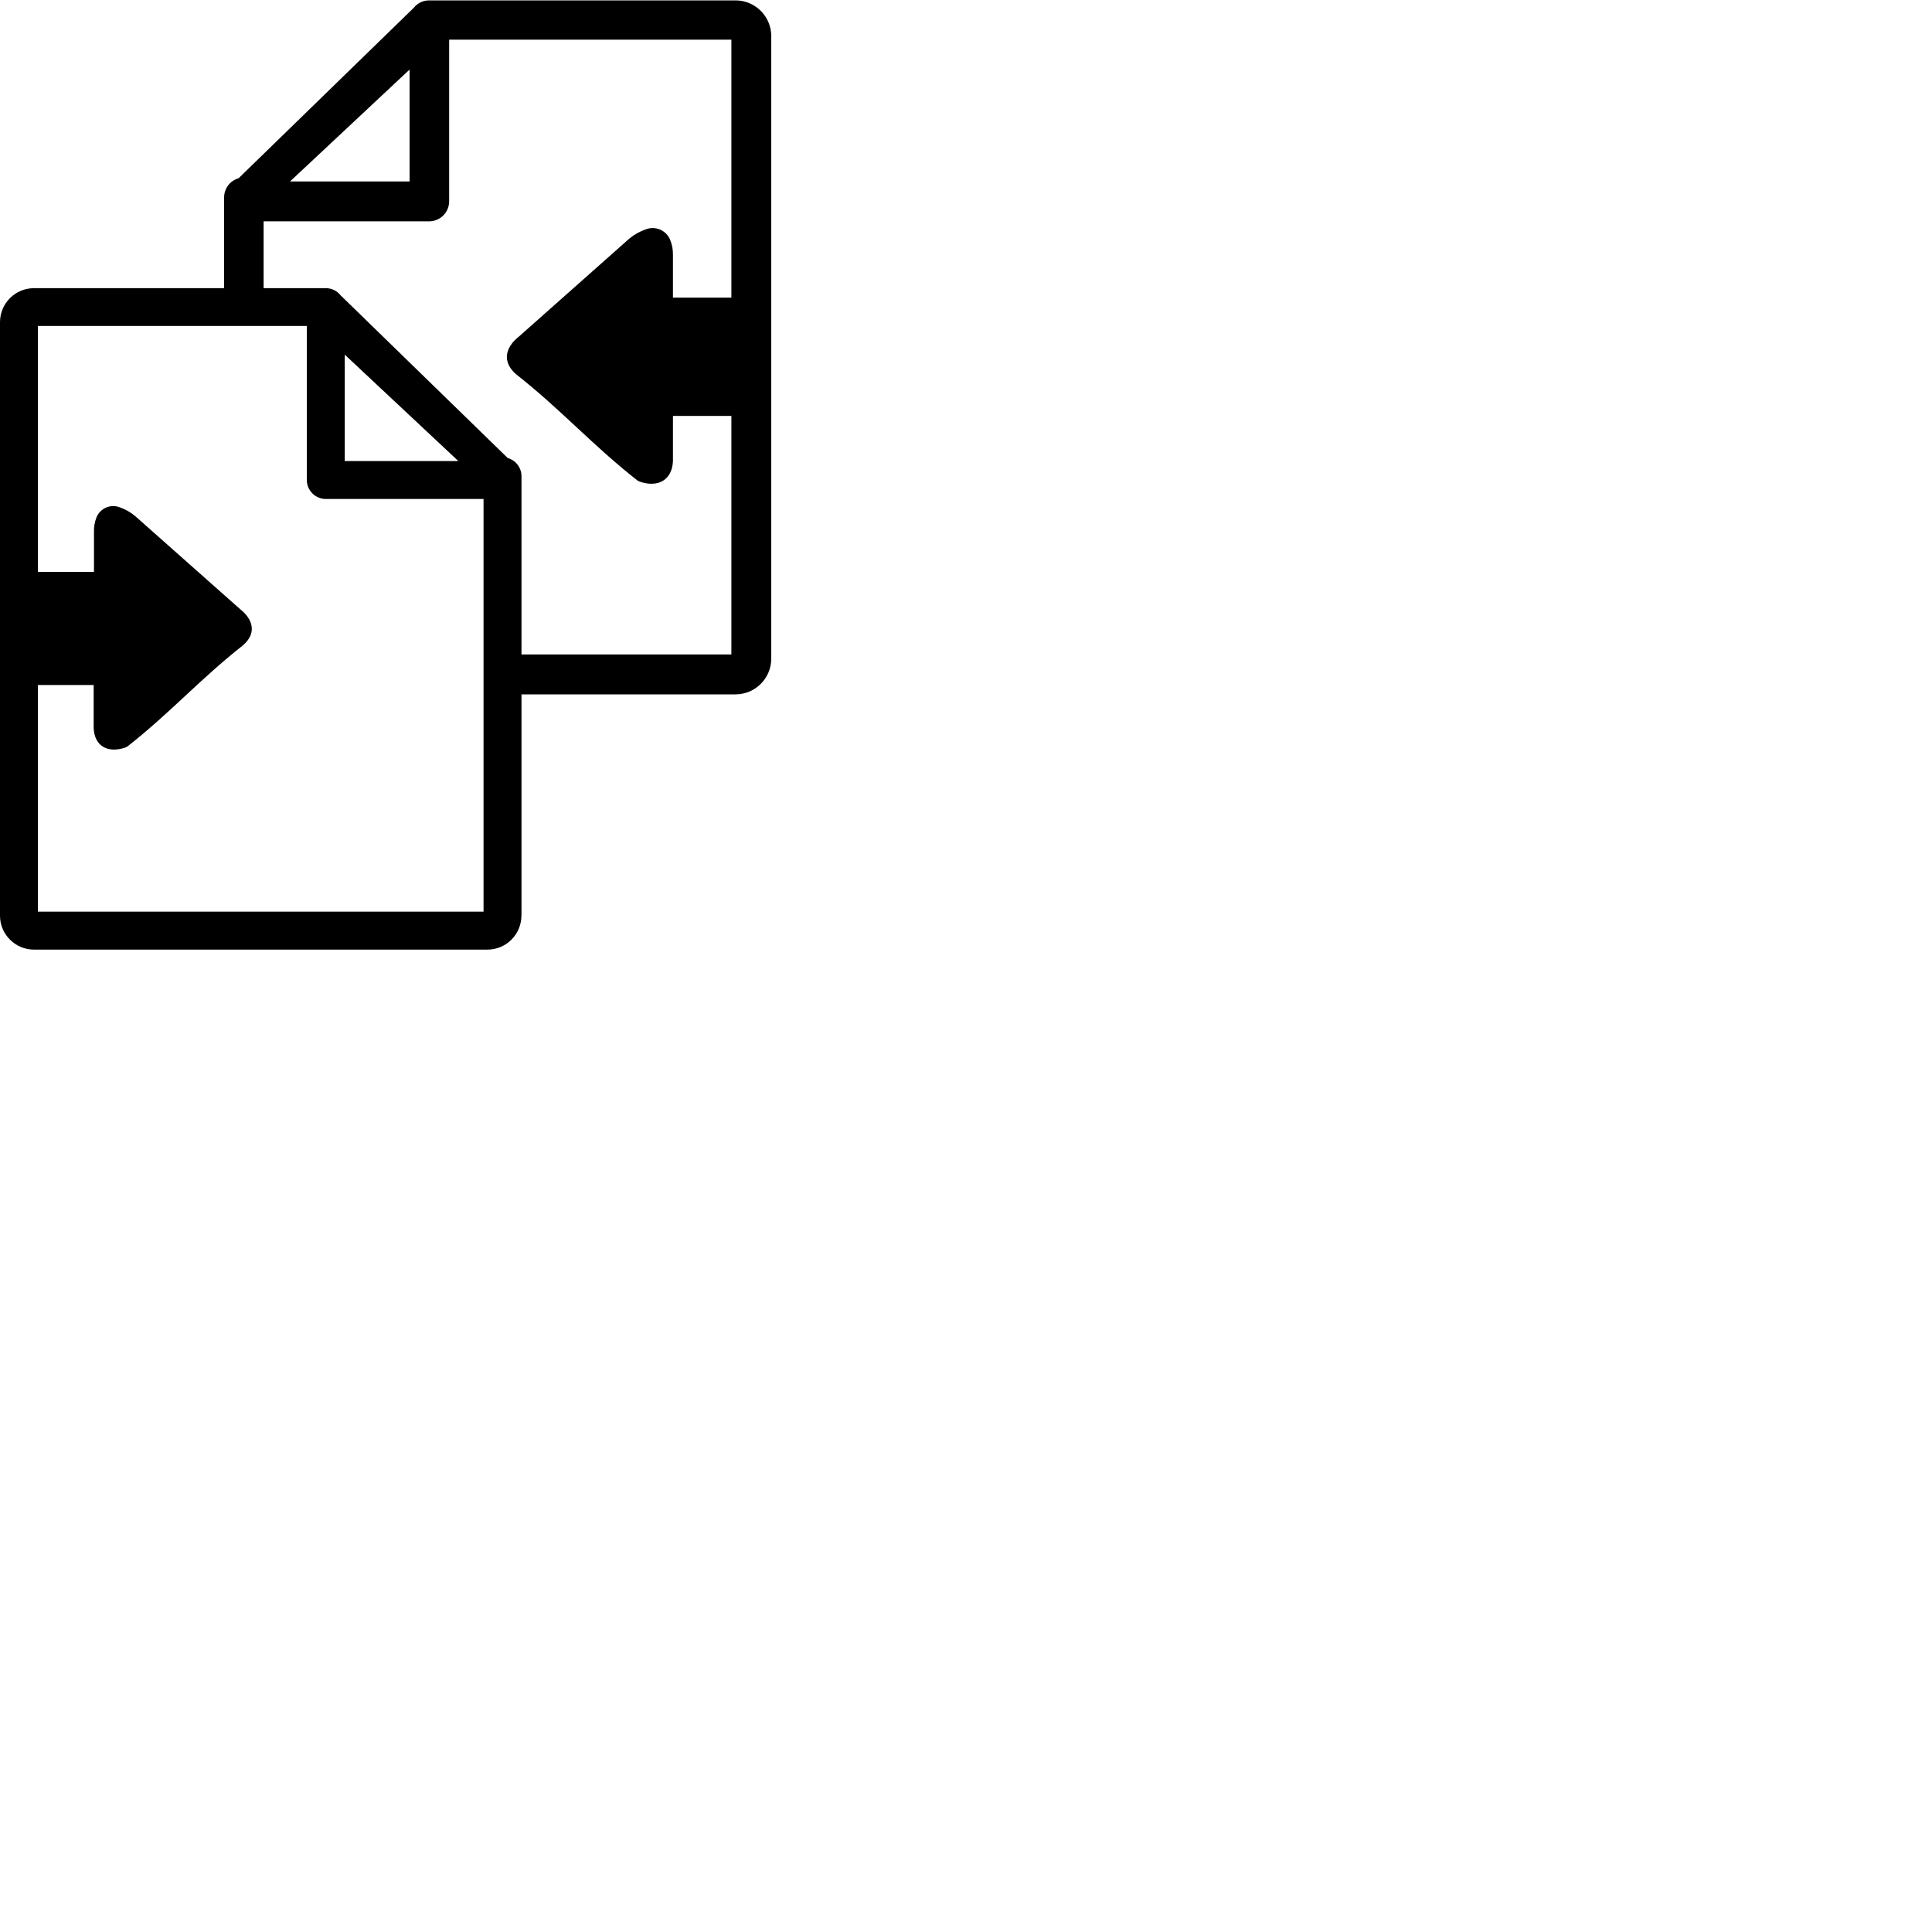
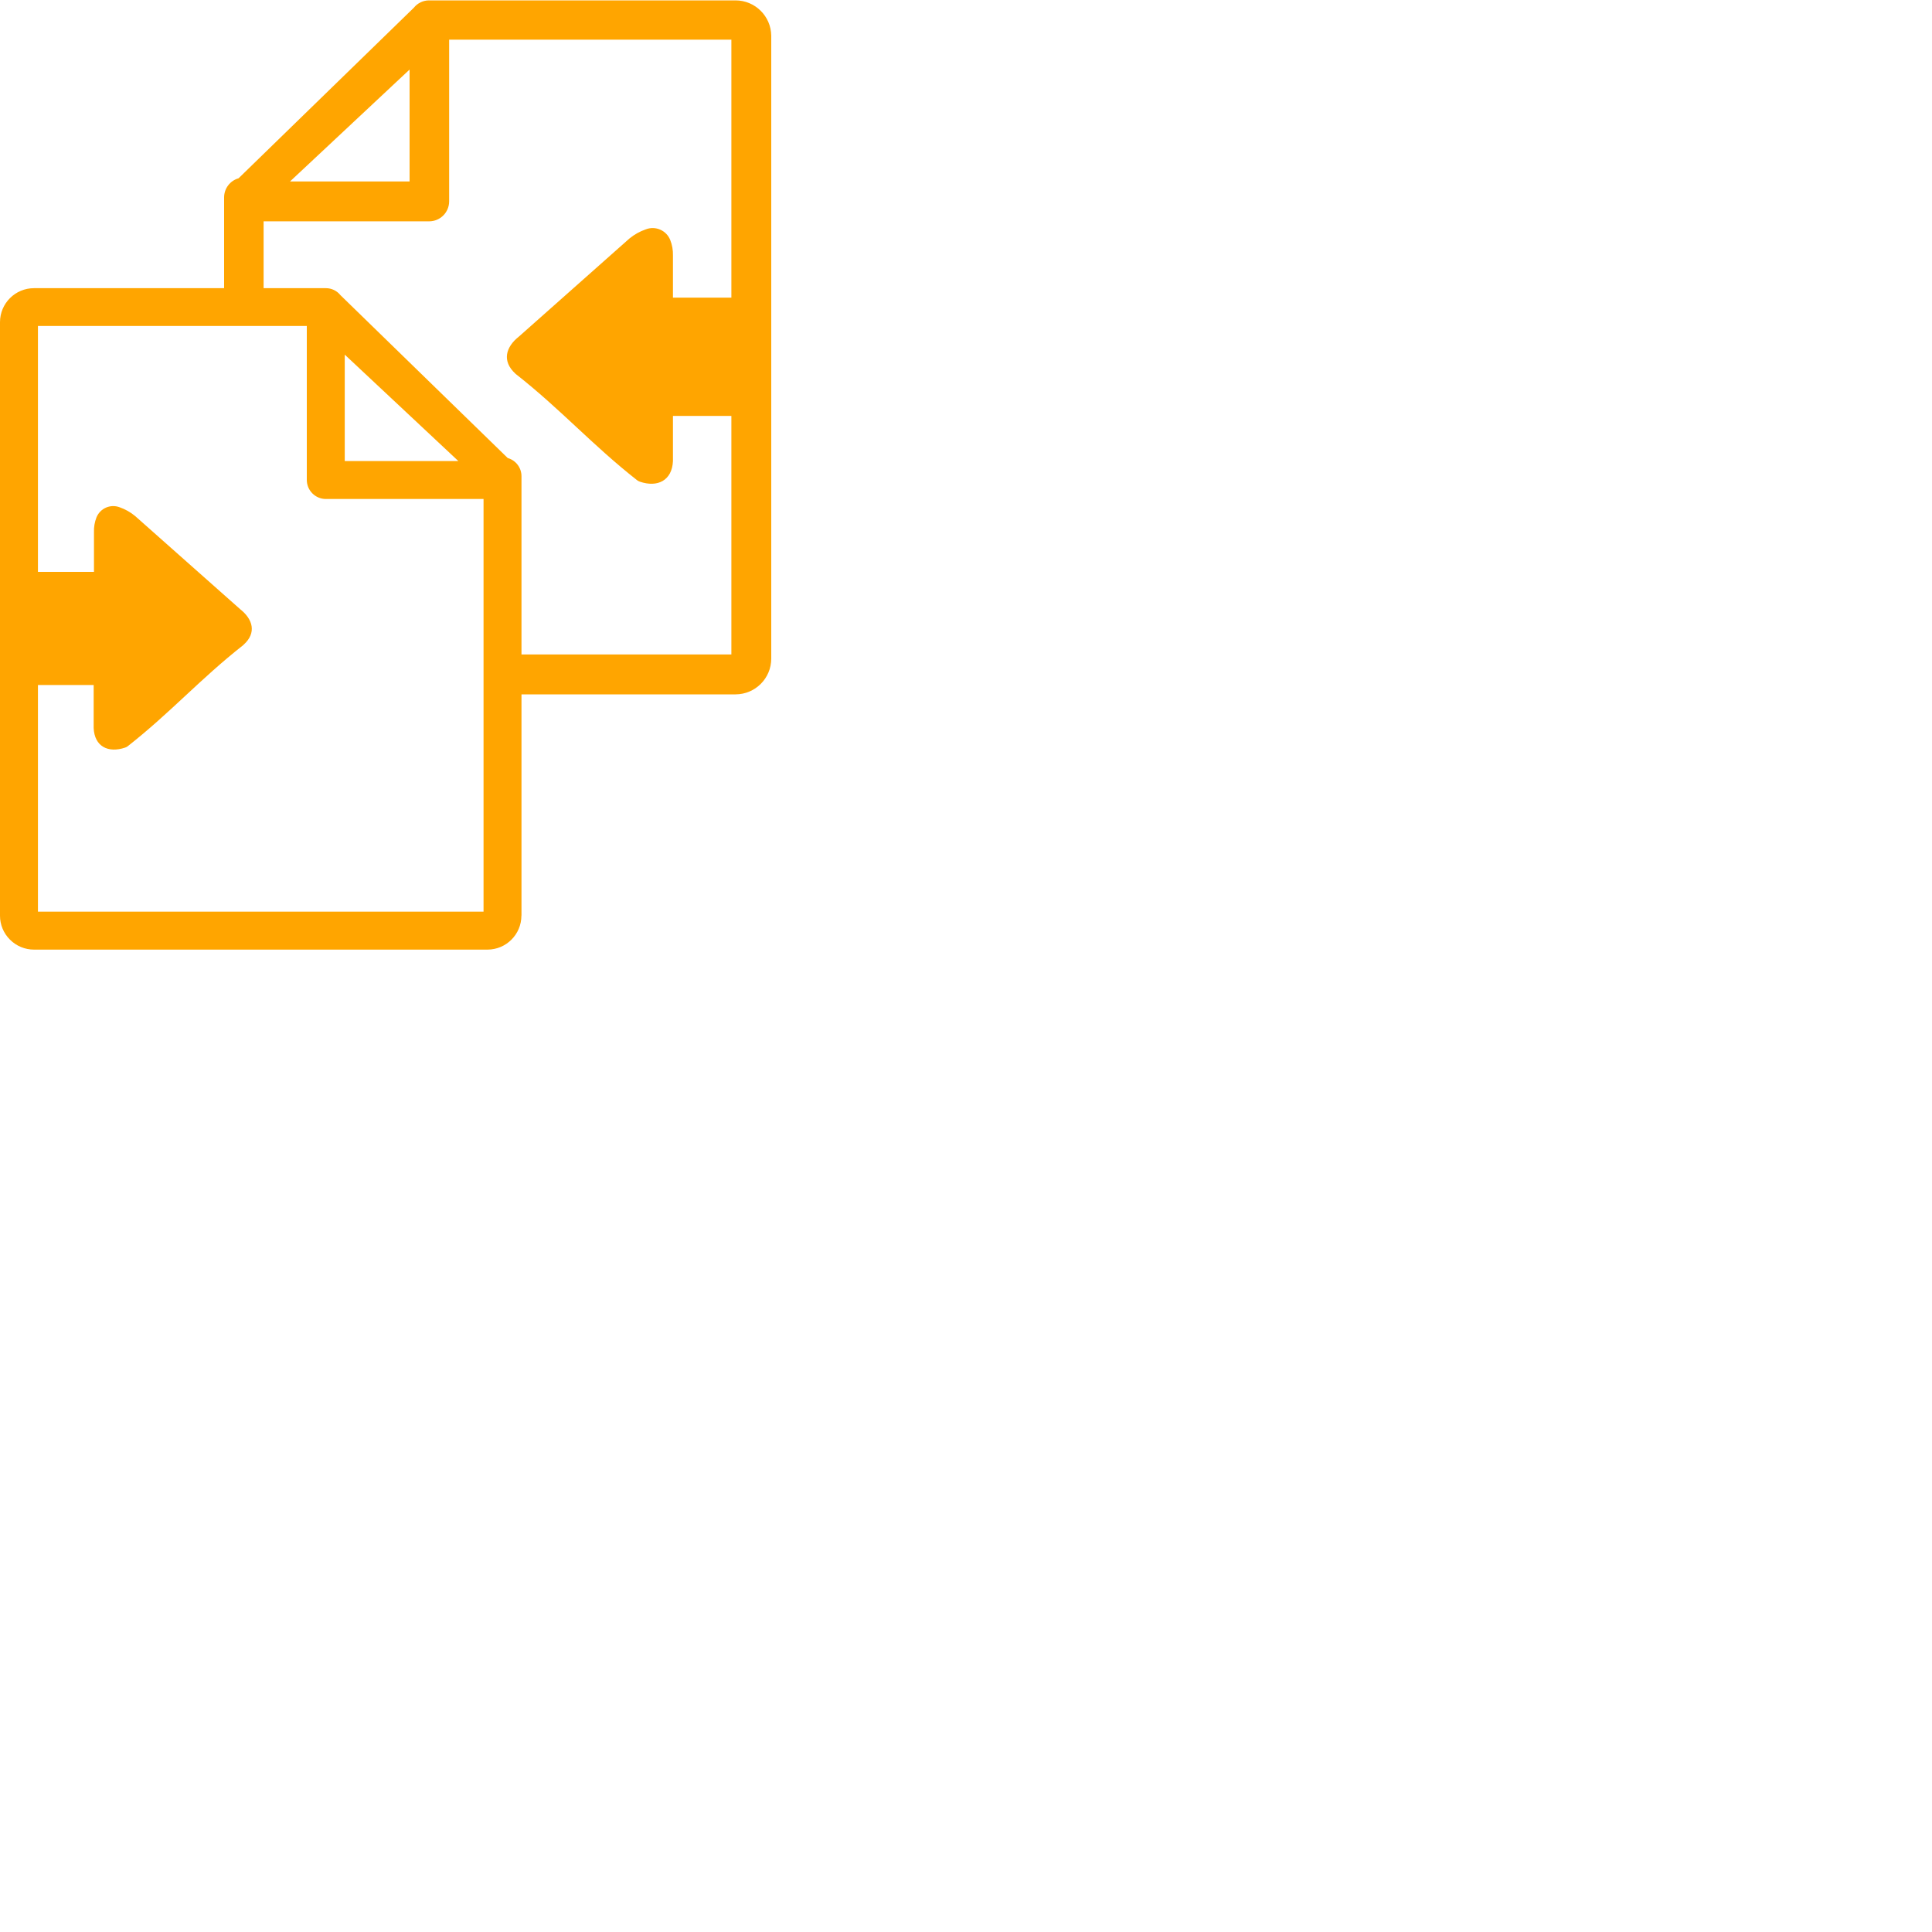
<svg xmlns="http://www.w3.org/2000/svg" id="Layer_1" data-name="Layer 1" viewBox="0 0 250 250">
  <defs>
-     <style>.cls-1{fill-rule:evenodd;} fill: orange;</style>
+     <style>.cls-1{fill-rule:evenodd;}</style>
  </defs>
-   <path class="cls-1" d="M67.47,118.48a4.4,4.4,0,0,1-4.38,4.4H4.4a4.38,4.38,0,0,1-3.11-1.29A4.35,4.35,0,0,1,0,118.48V41.69a4.4,4.4,0,0,1,4.4-4.4H29V25.55a2.57,2.57,0,0,1,1.87-2.48L53.55,1a2.52,2.52,0,0,1,2-.95H95.18A4.63,4.63,0,0,1,99.8,4.62V85.23a4.63,4.63,0,0,1-4.62,4.62H67.48v28.63ZM34.11,37.29h8.06a2.4,2.4,0,0,1,1.88.9L65.7,59.27a2.44,2.44,0,0,1,1.78,2.36V84.69H94.64V53.82H87.08v5.84c-.11,2.52-2,3.45-4.28,2.67a1.24,1.24,0,0,1-.36-.19C76.62,57.57,72.6,53,66.77,48.42l-.08-.07c-1.77-1.62-1.25-3.46.47-4.81L81.45,30.86a6.91,6.91,0,0,1,2.11-1.18,2.45,2.45,0,0,1,3.17,1.38,5.05,5.05,0,0,1,.35,2c0,1.81,0,3.64,0,5.45h7.56V5.13H58.12V26.05a2.59,2.59,0,0,1-2.59,2.59H34.11v8.65ZM53,9,37.53,23.48H53V9Zm-40.84,65H4.91V42.18H39.7V62.1a2.47,2.47,0,0,0,2.47,2.47h20.4q0,26.7,0,53.4H4.91V88.64h7.21V94.2c.1,2.4,1.88,3.28,4.07,2.54a1,1,0,0,0,.34-.18c5.55-4.36,9.38-8.71,14.93-13.07l.07-.07c1.7-1.53,1.19-3.29-.44-4.58L17.48,66.77a6.43,6.43,0,0,0-2-1.13,2.34,2.34,0,0,0-3,1.32,4.78,4.78,0,0,0-.32,1.9c0,1.73,0,3.47,0,5.19ZM44.61,45.89l14.7,13.77H44.61V45.89Z" />
+   <path class="cls-1" d="M67.47,118.48a4.4,4.4,0,0,1-4.38,4.4H4.4a4.38,4.38,0,0,1-3.11-1.29A4.35,4.35,0,0,1,0,118.48V41.69a4.4,4.4,0,0,1,4.4-4.4H29V25.55a2.57,2.57,0,0,1,1.87-2.48L53.55,1a2.52,2.52,0,0,1,2-.95H95.18A4.63,4.63,0,0,1,99.8,4.62V85.23a4.63,4.63,0,0,1-4.62,4.62H67.48v28.63ZM34.11,37.29h8.06a2.4,2.4,0,0,1,1.88.9L65.7,59.27a2.44,2.44,0,0,1,1.78,2.36V84.69H94.64V53.82H87.08v5.84c-.11,2.52-2,3.45-4.28,2.67a1.24,1.24,0,0,1-.36-.19C76.62,57.57,72.6,53,66.77,48.42l-.08-.07c-1.77-1.62-1.25-3.46.47-4.81L81.45,30.86a6.91,6.91,0,0,1,2.11-1.18,2.45,2.45,0,0,1,3.17,1.38,5.05,5.05,0,0,1,.35,2c0,1.81,0,3.64,0,5.45h7.56V5.13H58.12V26.05a2.59,2.59,0,0,1-2.59,2.59H34.11v8.65ZM53,9,37.53,23.48H53V9Zm-40.84,65H4.91V42.18H39.7V62.1a2.47,2.47,0,0,0,2.47,2.47h20.4q0,26.7,0,53.4H4.91V88.64h7.21V94.2c.1,2.4,1.88,3.28,4.07,2.54a1,1,0,0,0,.34-.18c5.55-4.36,9.38-8.71,14.93-13.07l.07-.07c1.7-1.53,1.19-3.29-.44-4.58L17.48,66.77a6.43,6.43,0,0,0-2-1.13,2.34,2.34,0,0,0-3,1.32,4.78,4.78,0,0,0-.32,1.9c0,1.73,0,3.47,0,5.19ZM44.61,45.89l14.7,13.77H44.61V45.89Z" style="fill: orange;" />
</svg>
